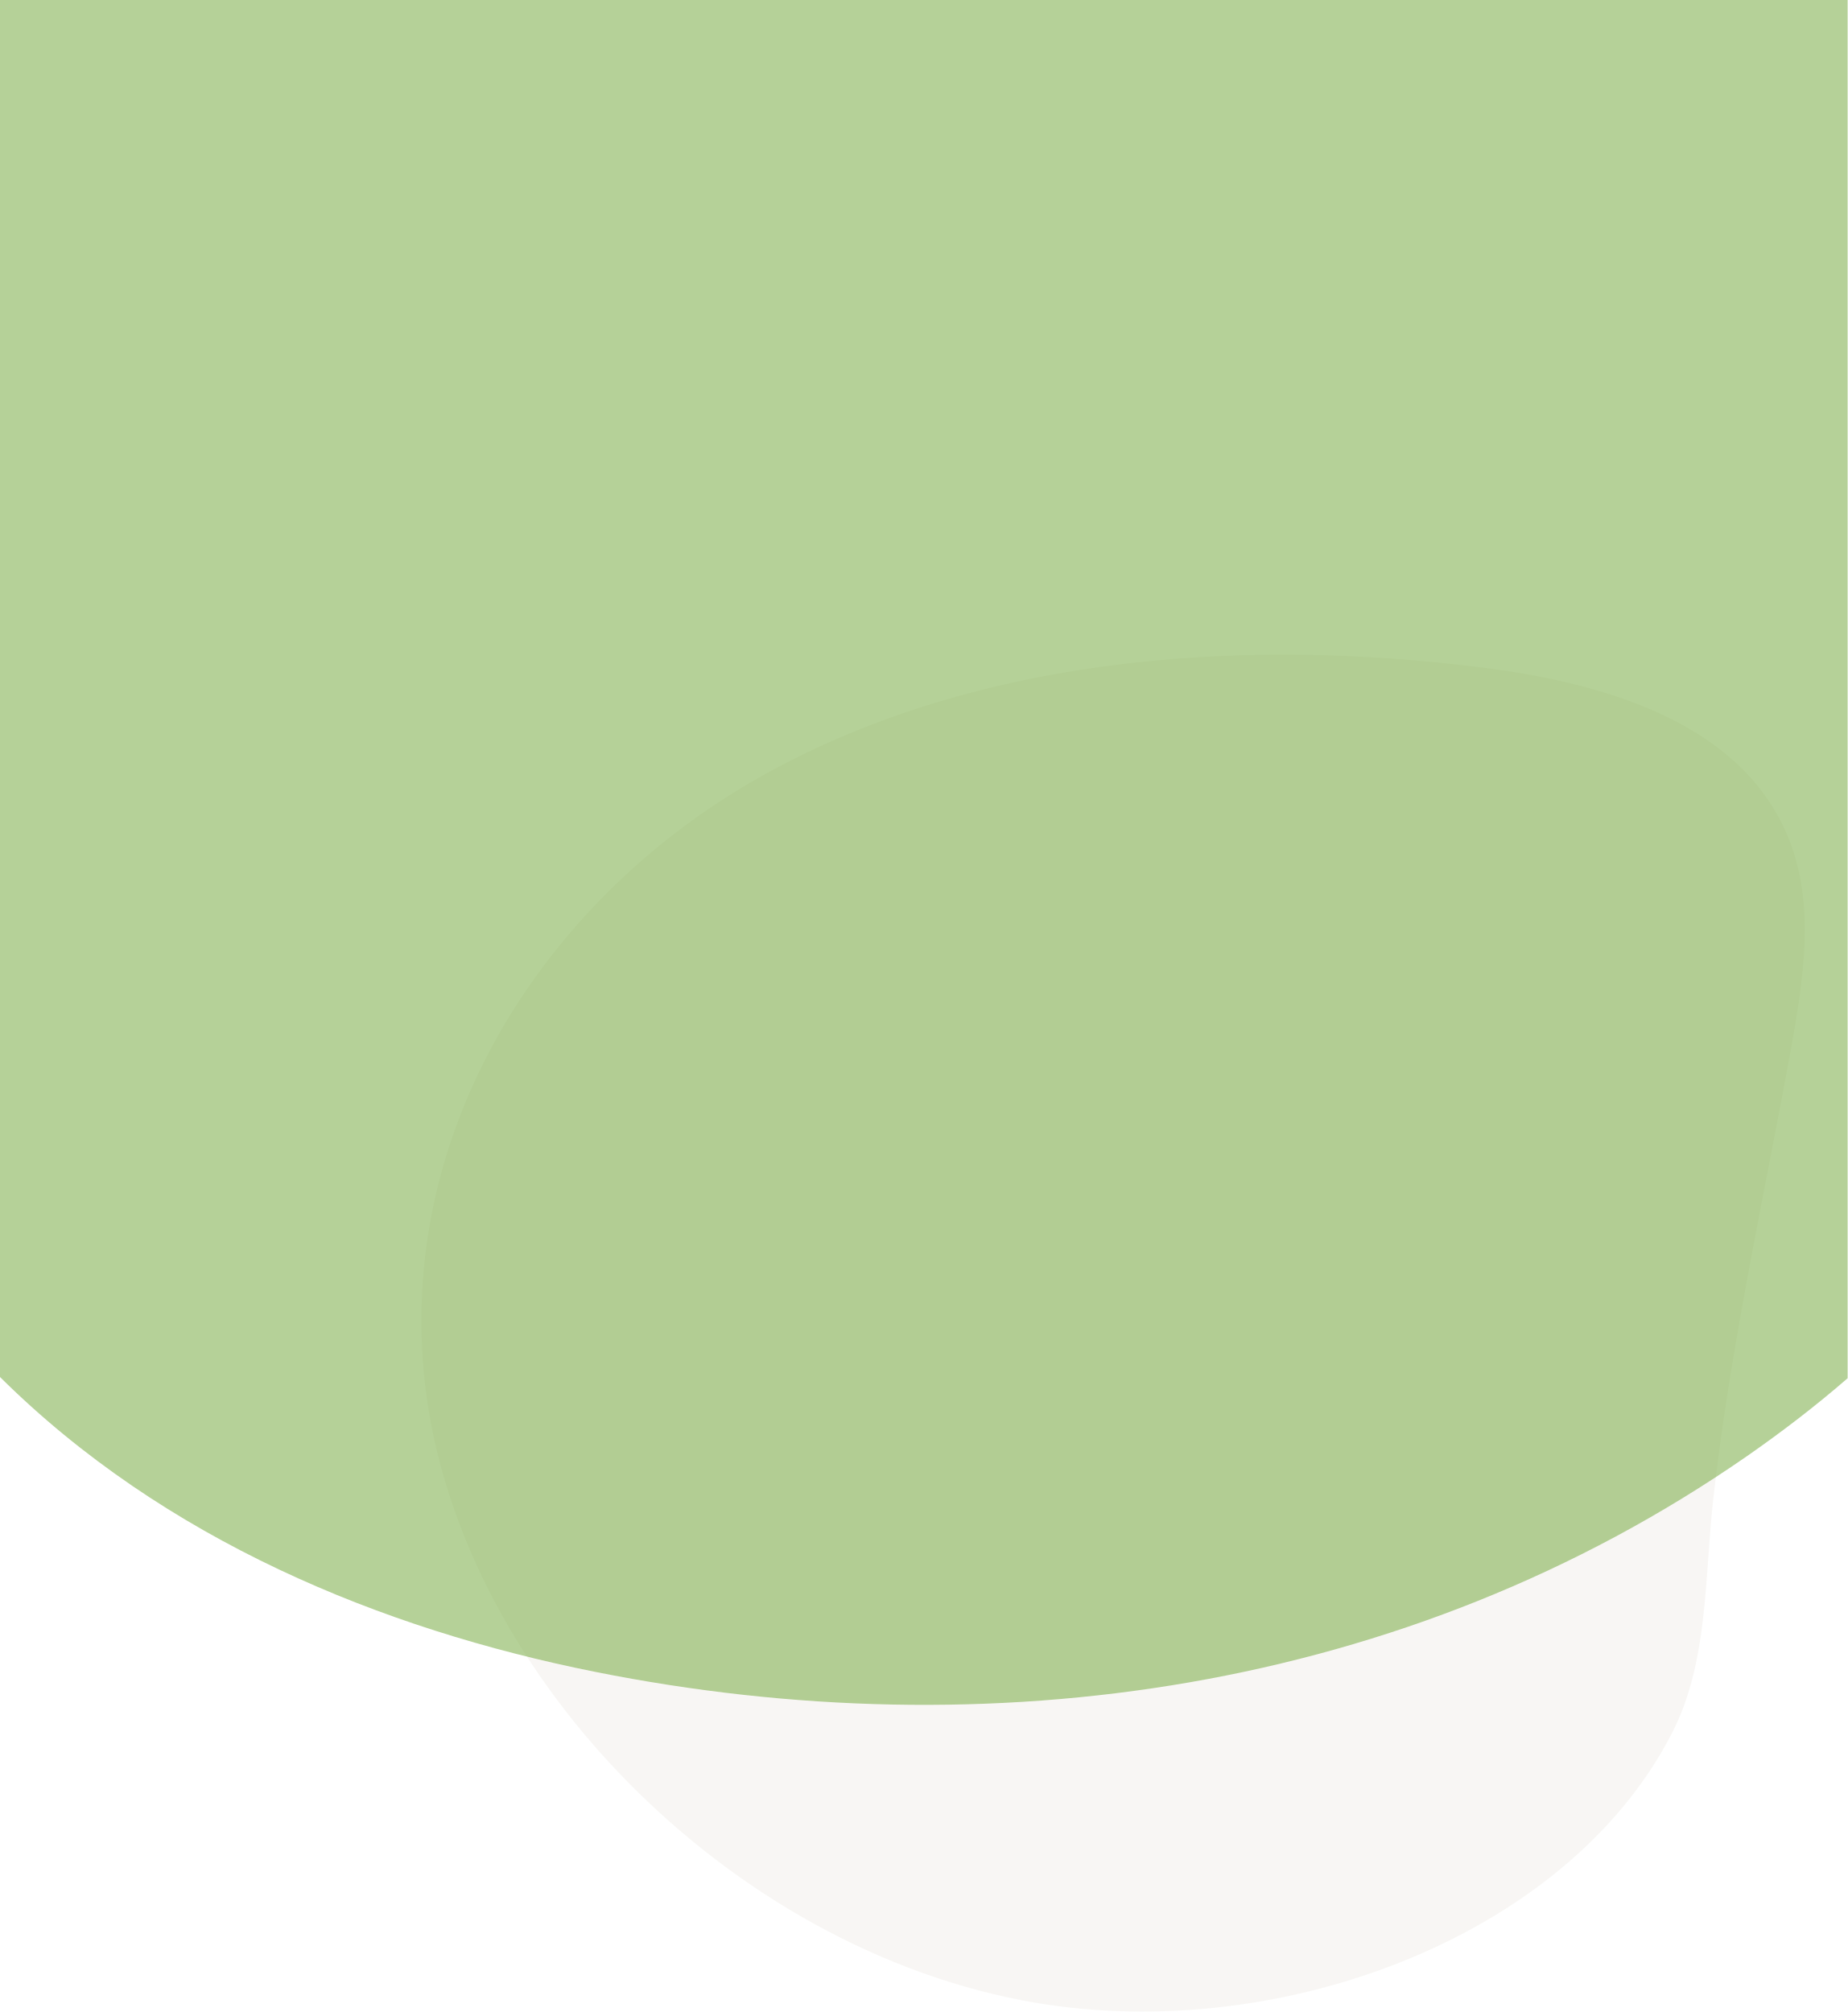
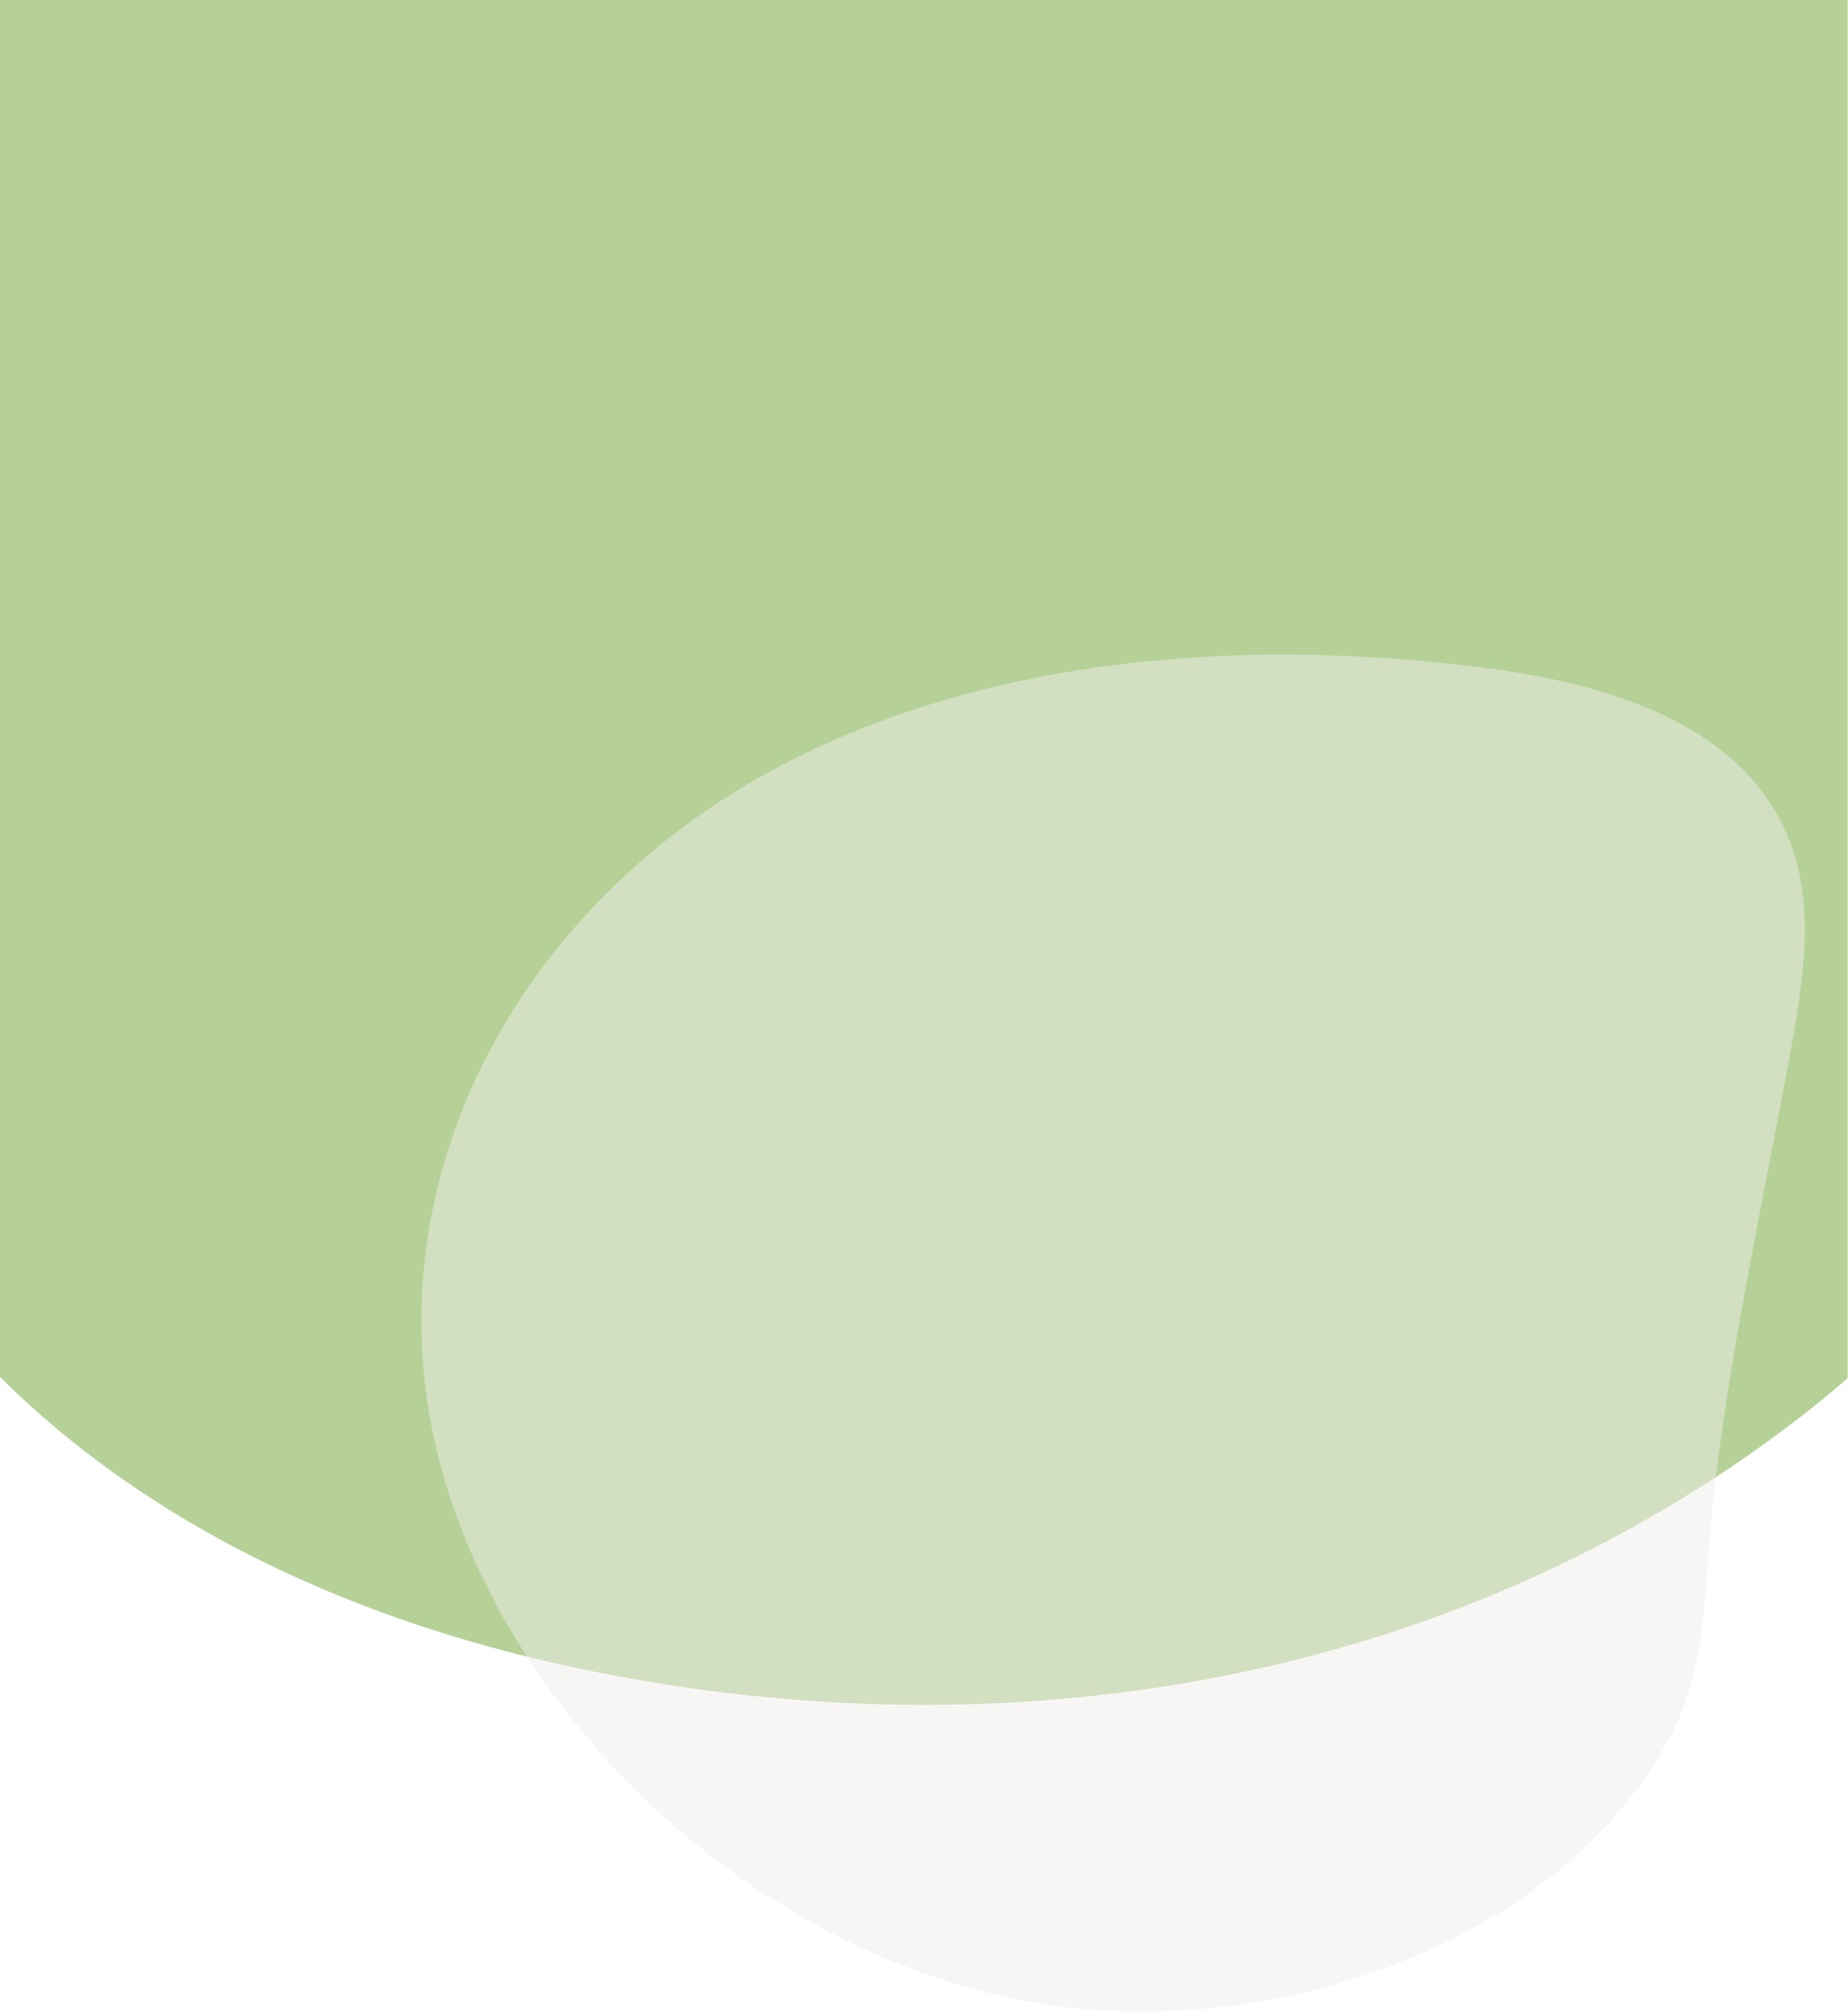
<svg xmlns="http://www.w3.org/2000/svg" version="1.1" id="Layer_1" x="0px" y="0px" viewBox="0 0 302 328.9" style="enable-background:new 0 0 302 328.9;" xml:space="preserve">
  <style type="text/css">
- 	.st0{opacity:0.5;fill:#F1EEE9;enable-background:new    ;}
- 	.st1{opacity:0.5;fill:#6BA432;enable-background:new    ;}
+ 	.st0{opacity:0.5;fill:#6BA432;enable-background:new    ;}
+ 	.st1{opacity:0.5;fill:#F1EEE9;enable-background:new    ;}
</style>
-   <path class="st0" d="M292.9,170.6c2.2-12.5,4.3-26.3-2.8-38.1c-9.1-15.4-29.5-21-47.2-23.3c-41.9-5.4-85-1.3-119,18  s-57.6,55.3-54.8,95.1c3.3,48.1,47.6,95,98,104.7c40.5,7.8,88.8-9.8,106.2-43.7c5.9-11.5,5.3-25,6.7-37.9  C282.8,220.2,288.4,195.4,292.9,170.6z" />
-   <path class="st1" d="M0,0v225.1c26.8,26.6,62.3,41.2,97.3,48.2c64,12.8,132.4,3.5,188.3-35.3c5.6-3.9,11.1-8.1,16.4-12.7V0H0z" />
+   <path class="st0" d="M0,0v225.1c26.8,26.6,62.3,41.2,97.3,48.2c64,12.8,132.4,3.5,188.3-35.3c5.6-3.9,11.1-8.1,16.4-12.7V0H0z" />
+   <path class="st1" d="M292.9,170.6c2.2-12.5,4.3-26.3-2.8-38.1c-9.1-15.4-29.5-21-47.2-23.3c-41.9-5.4-85-1.3-119,18  s-57.6,55.3-54.8,95.1c3.3,48.1,47.6,95,98,104.7c40.5,7.8,88.8-9.8,106.2-43.7c5.9-11.5,5.3-25,6.7-37.9  C282.8,220.2,288.4,195.4,292.9,170.6z" />
</svg>
